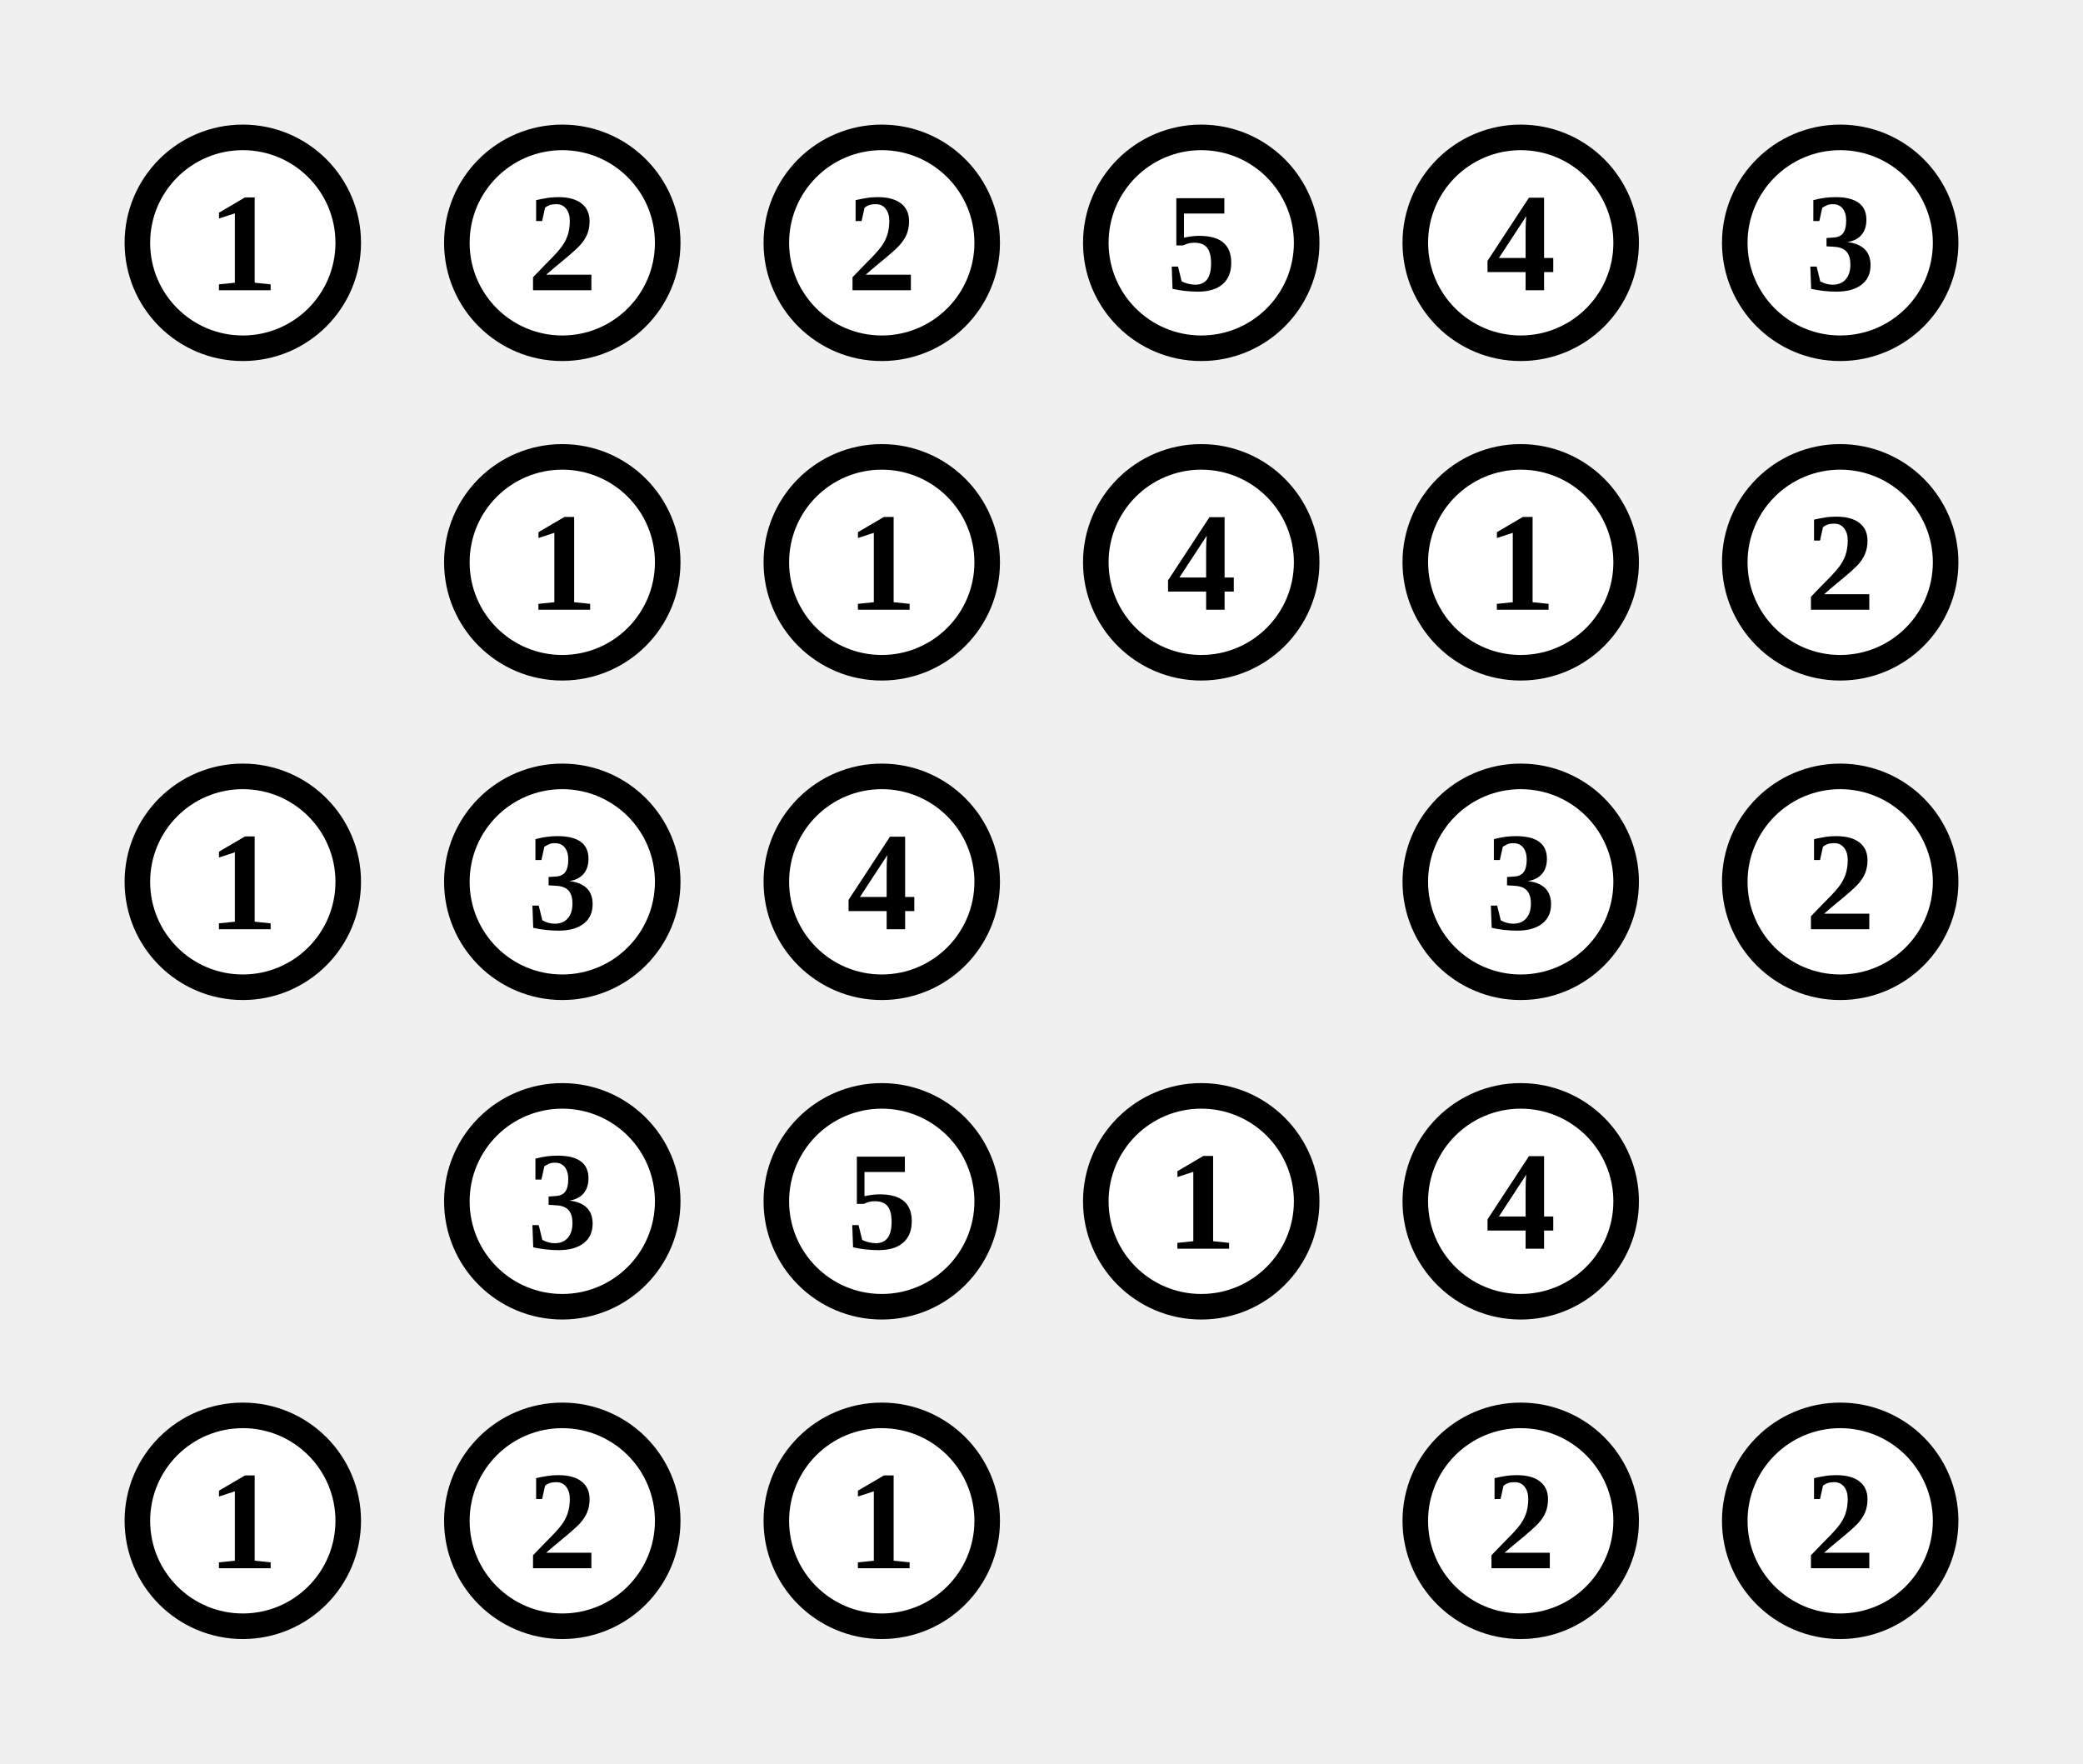
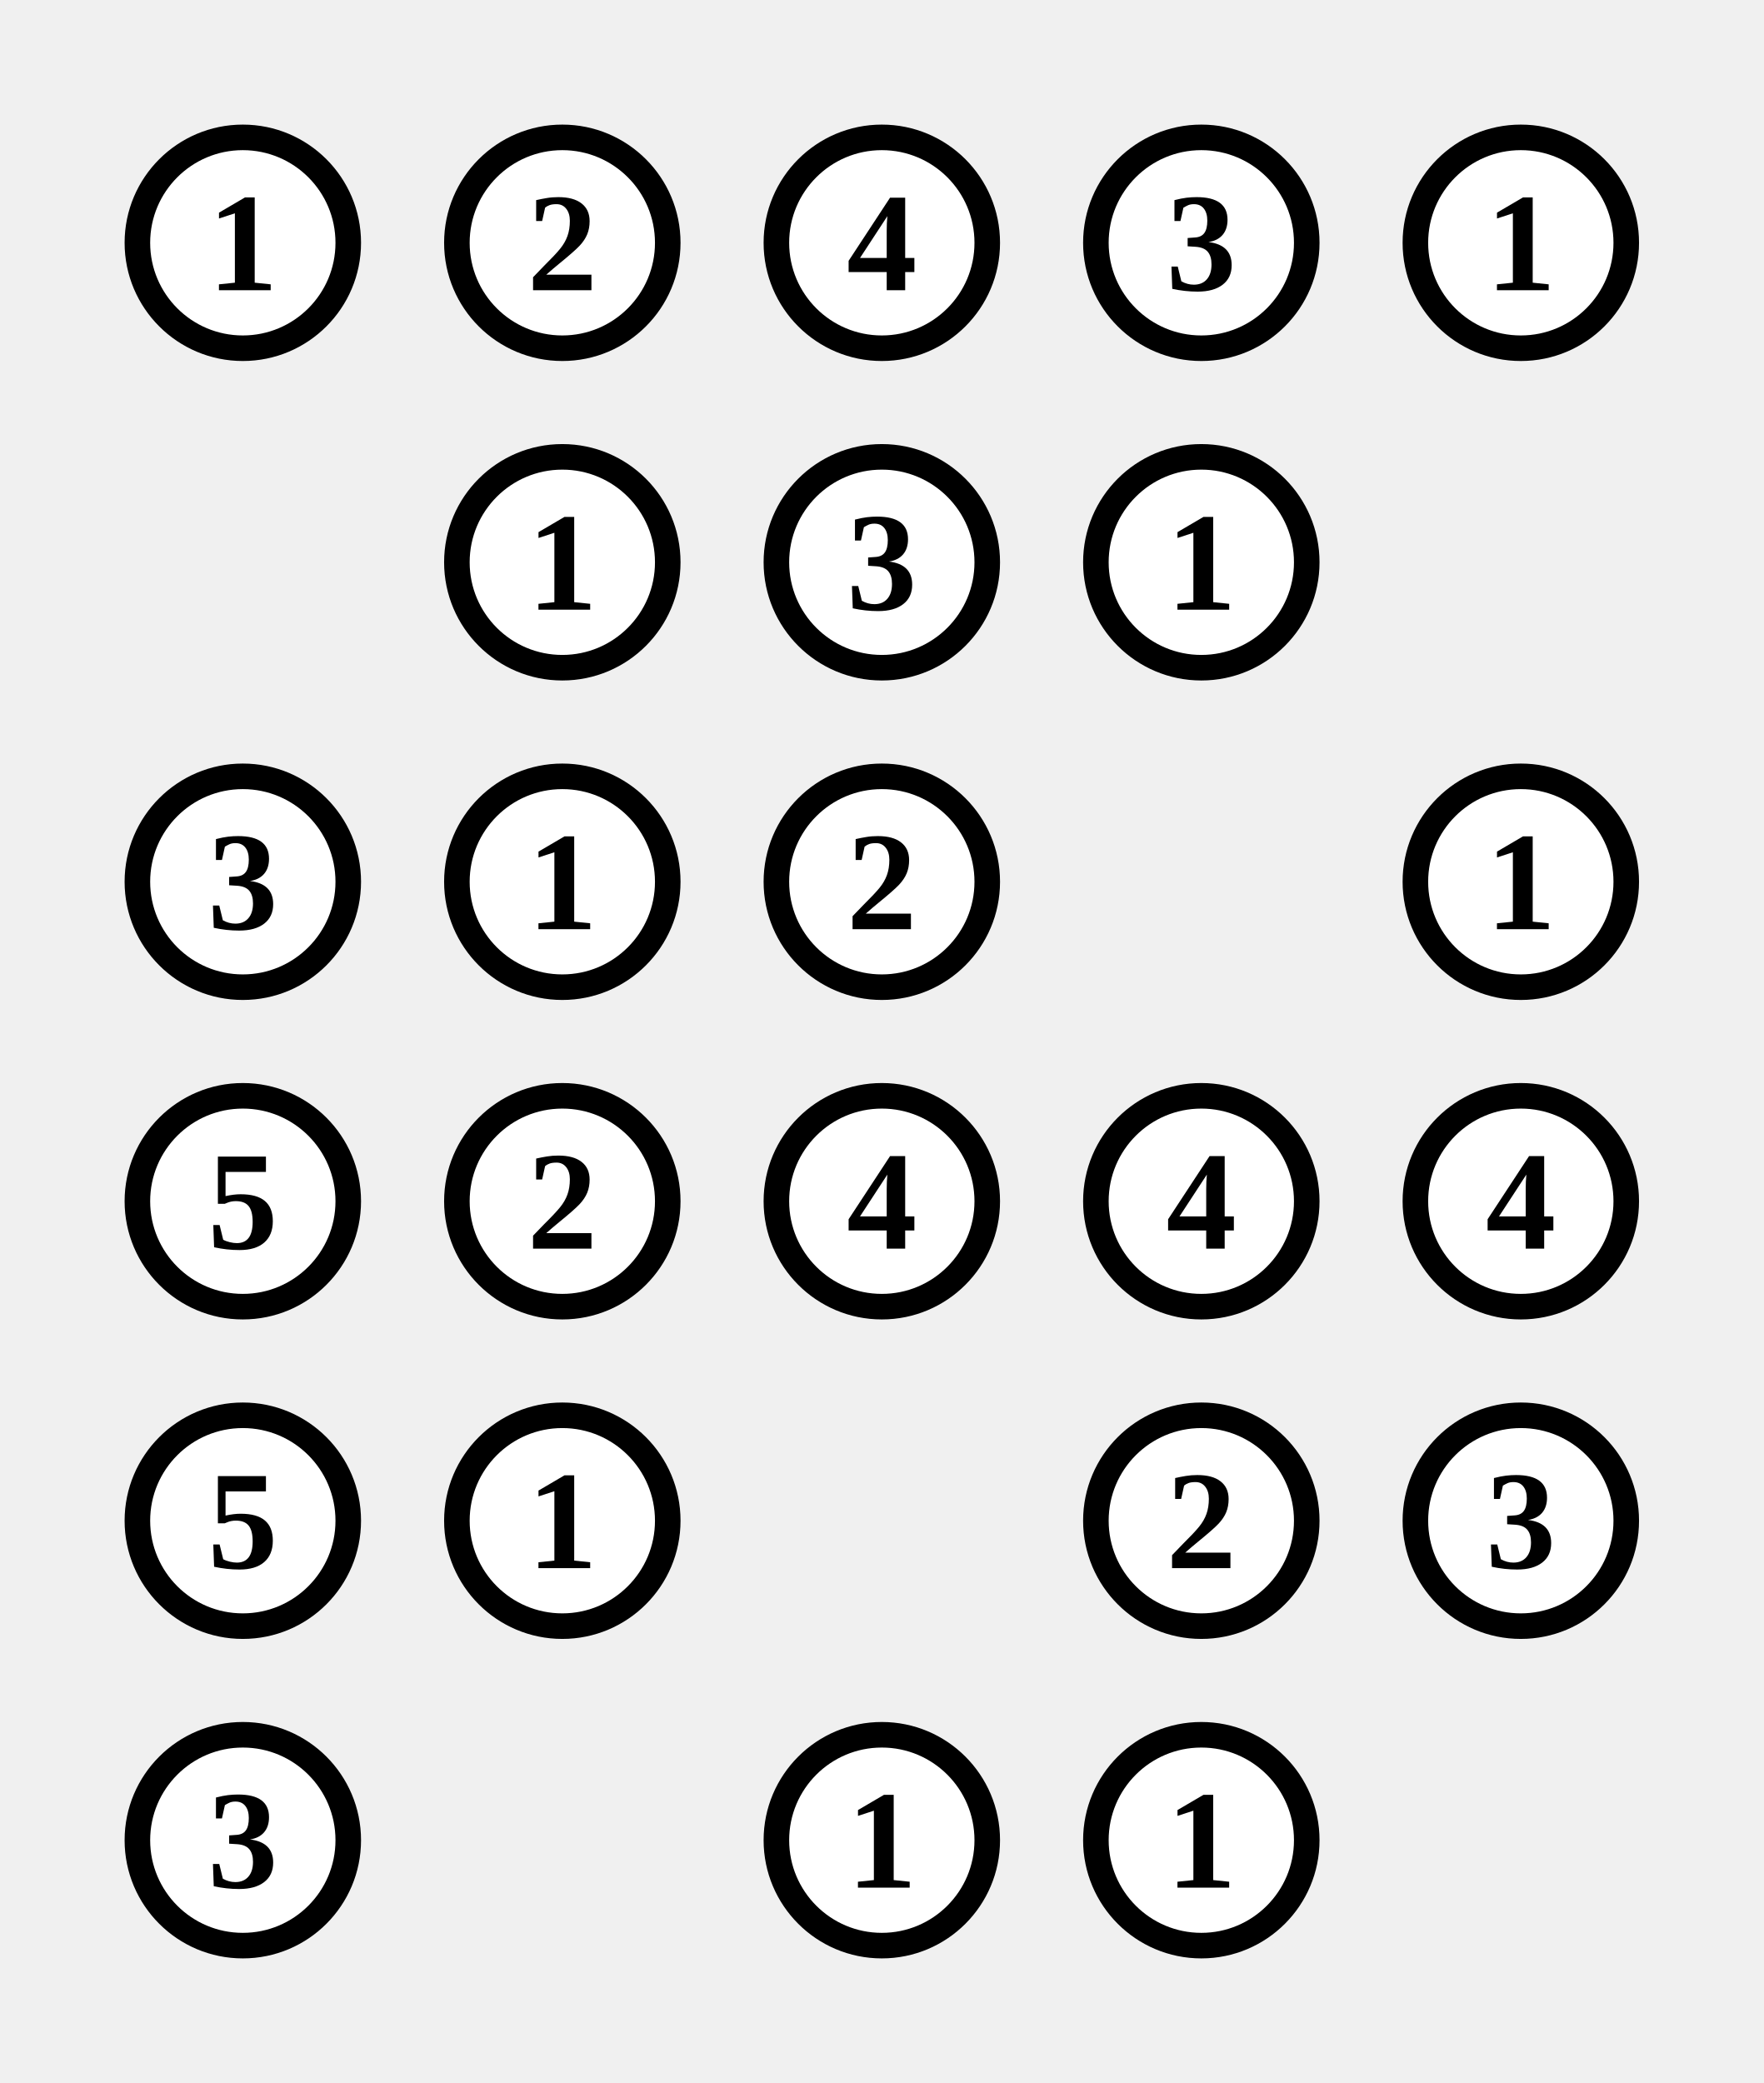
- <svg xmlns="http://www.w3.org/2000/svg" class="p" viewBox="0 0 652 552" preserveAspectRatio="xMidYMid meet" shape-rendering="geometricPrecision">
+ <svg xmlns="http://www.w3.org/2000/svg" class="p" viewBox="0 0 552 652" preserveAspectRatio="xMidYMid meet" shape-rendering="geometricPrecision">
  <circle cx="76" cy="76" r="33" fill="#fff" stroke="#000" stroke-width="8" />
  <text x="76" y="76" font-size="44" text-anchor="middle" dominant-baseline="central" fill="#000" font-weight="700">1</text>
  <circle cx="176" cy="76" r="33" fill="#fff" stroke="#000" stroke-width="8" />
  <text x="176" y="76" font-size="44" text-anchor="middle" dominant-baseline="central" fill="#000" font-weight="700">2</text>
  <circle cx="276" cy="76" r="33" fill="#fff" stroke="#000" stroke-width="8" />
-   <text x="276" y="76" font-size="44" text-anchor="middle" dominant-baseline="central" fill="#000" font-weight="700">2</text>
+   <text x="276" y="76" font-size="44" text-anchor="middle" dominant-baseline="central" fill="#000" font-weight="700">4</text>
  <circle cx="376" cy="76" r="33" fill="#fff" stroke="#000" stroke-width="8" />
-   <text x="376" y="76" font-size="44" text-anchor="middle" dominant-baseline="central" fill="#000" font-weight="700">5</text>
+   <text x="376" y="76" font-size="44" text-anchor="middle" dominant-baseline="central" fill="#000" font-weight="700">3</text>
  <circle cx="476" cy="76" r="33" fill="#fff" stroke="#000" stroke-width="8" />
-   <text x="476" y="76" font-size="44" text-anchor="middle" dominant-baseline="central" fill="#000" font-weight="700">4</text>
-   <circle cx="576" cy="76" r="33" fill="#fff" stroke="#000" stroke-width="8" />
-   <text x="576" y="76" font-size="44" text-anchor="middle" dominant-baseline="central" fill="#000" font-weight="700">3</text>
+   <text x="476" y="76" font-size="44" text-anchor="middle" dominant-baseline="central" fill="#000" font-weight="700">1</text>
  <circle cx="176" cy="176" r="33" fill="#fff" stroke="#000" stroke-width="8" />
  <text x="176" y="176" font-size="44" text-anchor="middle" dominant-baseline="central" fill="#000" font-weight="700">1</text>
  <circle cx="276" cy="176" r="33" fill="#fff" stroke="#000" stroke-width="8" />
-   <text x="276" y="176" font-size="44" text-anchor="middle" dominant-baseline="central" fill="#000" font-weight="700">1</text>
+   <text x="276" y="176" font-size="44" text-anchor="middle" dominant-baseline="central" fill="#000" font-weight="700">3</text>
  <circle cx="376" cy="176" r="33" fill="#fff" stroke="#000" stroke-width="8" />
-   <text x="376" y="176" font-size="44" text-anchor="middle" dominant-baseline="central" fill="#000" font-weight="700">4</text>
-   <circle cx="476" cy="176" r="33" fill="#fff" stroke="#000" stroke-width="8" />
-   <text x="476" y="176" font-size="44" text-anchor="middle" dominant-baseline="central" fill="#000" font-weight="700">1</text>
-   <circle cx="576" cy="176" r="33" fill="#fff" stroke="#000" stroke-width="8" />
-   <text x="576" y="176" font-size="44" text-anchor="middle" dominant-baseline="central" fill="#000" font-weight="700">2</text>
+   <text x="376" y="176" font-size="44" text-anchor="middle" dominant-baseline="central" fill="#000" font-weight="700">1</text>
  <circle cx="76" cy="276" r="33" fill="#fff" stroke="#000" stroke-width="8" />
-   <text x="76" y="276" font-size="44" text-anchor="middle" dominant-baseline="central" fill="#000" font-weight="700">1</text>
+   <text x="76" y="276" font-size="44" text-anchor="middle" dominant-baseline="central" fill="#000" font-weight="700">3</text>
  <circle cx="176" cy="276" r="33" fill="#fff" stroke="#000" stroke-width="8" />
-   <text x="176" y="276" font-size="44" text-anchor="middle" dominant-baseline="central" fill="#000" font-weight="700">3</text>
+   <text x="176" y="276" font-size="44" text-anchor="middle" dominant-baseline="central" fill="#000" font-weight="700">1</text>
  <circle cx="276" cy="276" r="33" fill="#fff" stroke="#000" stroke-width="8" />
-   <text x="276" y="276" font-size="44" text-anchor="middle" dominant-baseline="central" fill="#000" font-weight="700">4</text>
+   <text x="276" y="276" font-size="44" text-anchor="middle" dominant-baseline="central" fill="#000" font-weight="700">2</text>
  <circle cx="476" cy="276" r="33" fill="#fff" stroke="#000" stroke-width="8" />
-   <text x="476" y="276" font-size="44" text-anchor="middle" dominant-baseline="central" fill="#000" font-weight="700">3</text>
-   <circle cx="576" cy="276" r="33" fill="#fff" stroke="#000" stroke-width="8" />
-   <text x="576" y="276" font-size="44" text-anchor="middle" dominant-baseline="central" fill="#000" font-weight="700">2</text>
+   <text x="476" y="276" font-size="44" text-anchor="middle" dominant-baseline="central" fill="#000" font-weight="700">1</text>
+   <circle cx="76" cy="376" r="33" fill="#fff" stroke="#000" stroke-width="8" />
+   <text x="76" y="376" font-size="44" text-anchor="middle" dominant-baseline="central" fill="#000" font-weight="700">5</text>
  <circle cx="176" cy="376" r="33" fill="#fff" stroke="#000" stroke-width="8" />
-   <text x="176" y="376" font-size="44" text-anchor="middle" dominant-baseline="central" fill="#000" font-weight="700">3</text>
+   <text x="176" y="376" font-size="44" text-anchor="middle" dominant-baseline="central" fill="#000" font-weight="700">2</text>
  <circle cx="276" cy="376" r="33" fill="#fff" stroke="#000" stroke-width="8" />
-   <text x="276" y="376" font-size="44" text-anchor="middle" dominant-baseline="central" fill="#000" font-weight="700">5</text>
+   <text x="276" y="376" font-size="44" text-anchor="middle" dominant-baseline="central" fill="#000" font-weight="700">4</text>
  <circle cx="376" cy="376" r="33" fill="#fff" stroke="#000" stroke-width="8" />
-   <text x="376" y="376" font-size="44" text-anchor="middle" dominant-baseline="central" fill="#000" font-weight="700">1</text>
+   <text x="376" y="376" font-size="44" text-anchor="middle" dominant-baseline="central" fill="#000" font-weight="700">4</text>
  <circle cx="476" cy="376" r="33" fill="#fff" stroke="#000" stroke-width="8" />
  <text x="476" y="376" font-size="44" text-anchor="middle" dominant-baseline="central" fill="#000" font-weight="700">4</text>
  <circle cx="76" cy="476" r="33" fill="#fff" stroke="#000" stroke-width="8" />
-   <text x="76" y="476" font-size="44" text-anchor="middle" dominant-baseline="central" fill="#000" font-weight="700">1</text>
+   <text x="76" y="476" font-size="44" text-anchor="middle" dominant-baseline="central" fill="#000" font-weight="700">5</text>
  <circle cx="176" cy="476" r="33" fill="#fff" stroke="#000" stroke-width="8" />
-   <text x="176" y="476" font-size="44" text-anchor="middle" dominant-baseline="central" fill="#000" font-weight="700">2</text>
-   <circle cx="276" cy="476" r="33" fill="#fff" stroke="#000" stroke-width="8" />
-   <text x="276" y="476" font-size="44" text-anchor="middle" dominant-baseline="central" fill="#000" font-weight="700">1</text>
+   <text x="176" y="476" font-size="44" text-anchor="middle" dominant-baseline="central" fill="#000" font-weight="700">1</text>
+   <circle cx="376" cy="476" r="33" fill="#fff" stroke="#000" stroke-width="8" />
+   <text x="376" y="476" font-size="44" text-anchor="middle" dominant-baseline="central" fill="#000" font-weight="700">2</text>
  <circle cx="476" cy="476" r="33" fill="#fff" stroke="#000" stroke-width="8" />
-   <text x="476" y="476" font-size="44" text-anchor="middle" dominant-baseline="central" fill="#000" font-weight="700">2</text>
-   <circle cx="576" cy="476" r="33" fill="#fff" stroke="#000" stroke-width="8" />
-   <text x="576" y="476" font-size="44" text-anchor="middle" dominant-baseline="central" fill="#000" font-weight="700">2</text>
+   <text x="476" y="476" font-size="44" text-anchor="middle" dominant-baseline="central" fill="#000" font-weight="700">3</text>
+   <circle cx="76" cy="576" r="33" fill="#fff" stroke="#000" stroke-width="8" />
+   <text x="76" y="576" font-size="44" text-anchor="middle" dominant-baseline="central" fill="#000" font-weight="700">3</text>
+   <circle cx="276" cy="576" r="33" fill="#fff" stroke="#000" stroke-width="8" />
+   <text x="276" y="576" font-size="44" text-anchor="middle" dominant-baseline="central" fill="#000" font-weight="700">1</text>
+   <circle cx="376" cy="576" r="33" fill="#fff" stroke="#000" stroke-width="8" />
+   <text x="376" y="576" font-size="44" text-anchor="middle" dominant-baseline="central" fill="#000" font-weight="700">1</text>
</svg>
